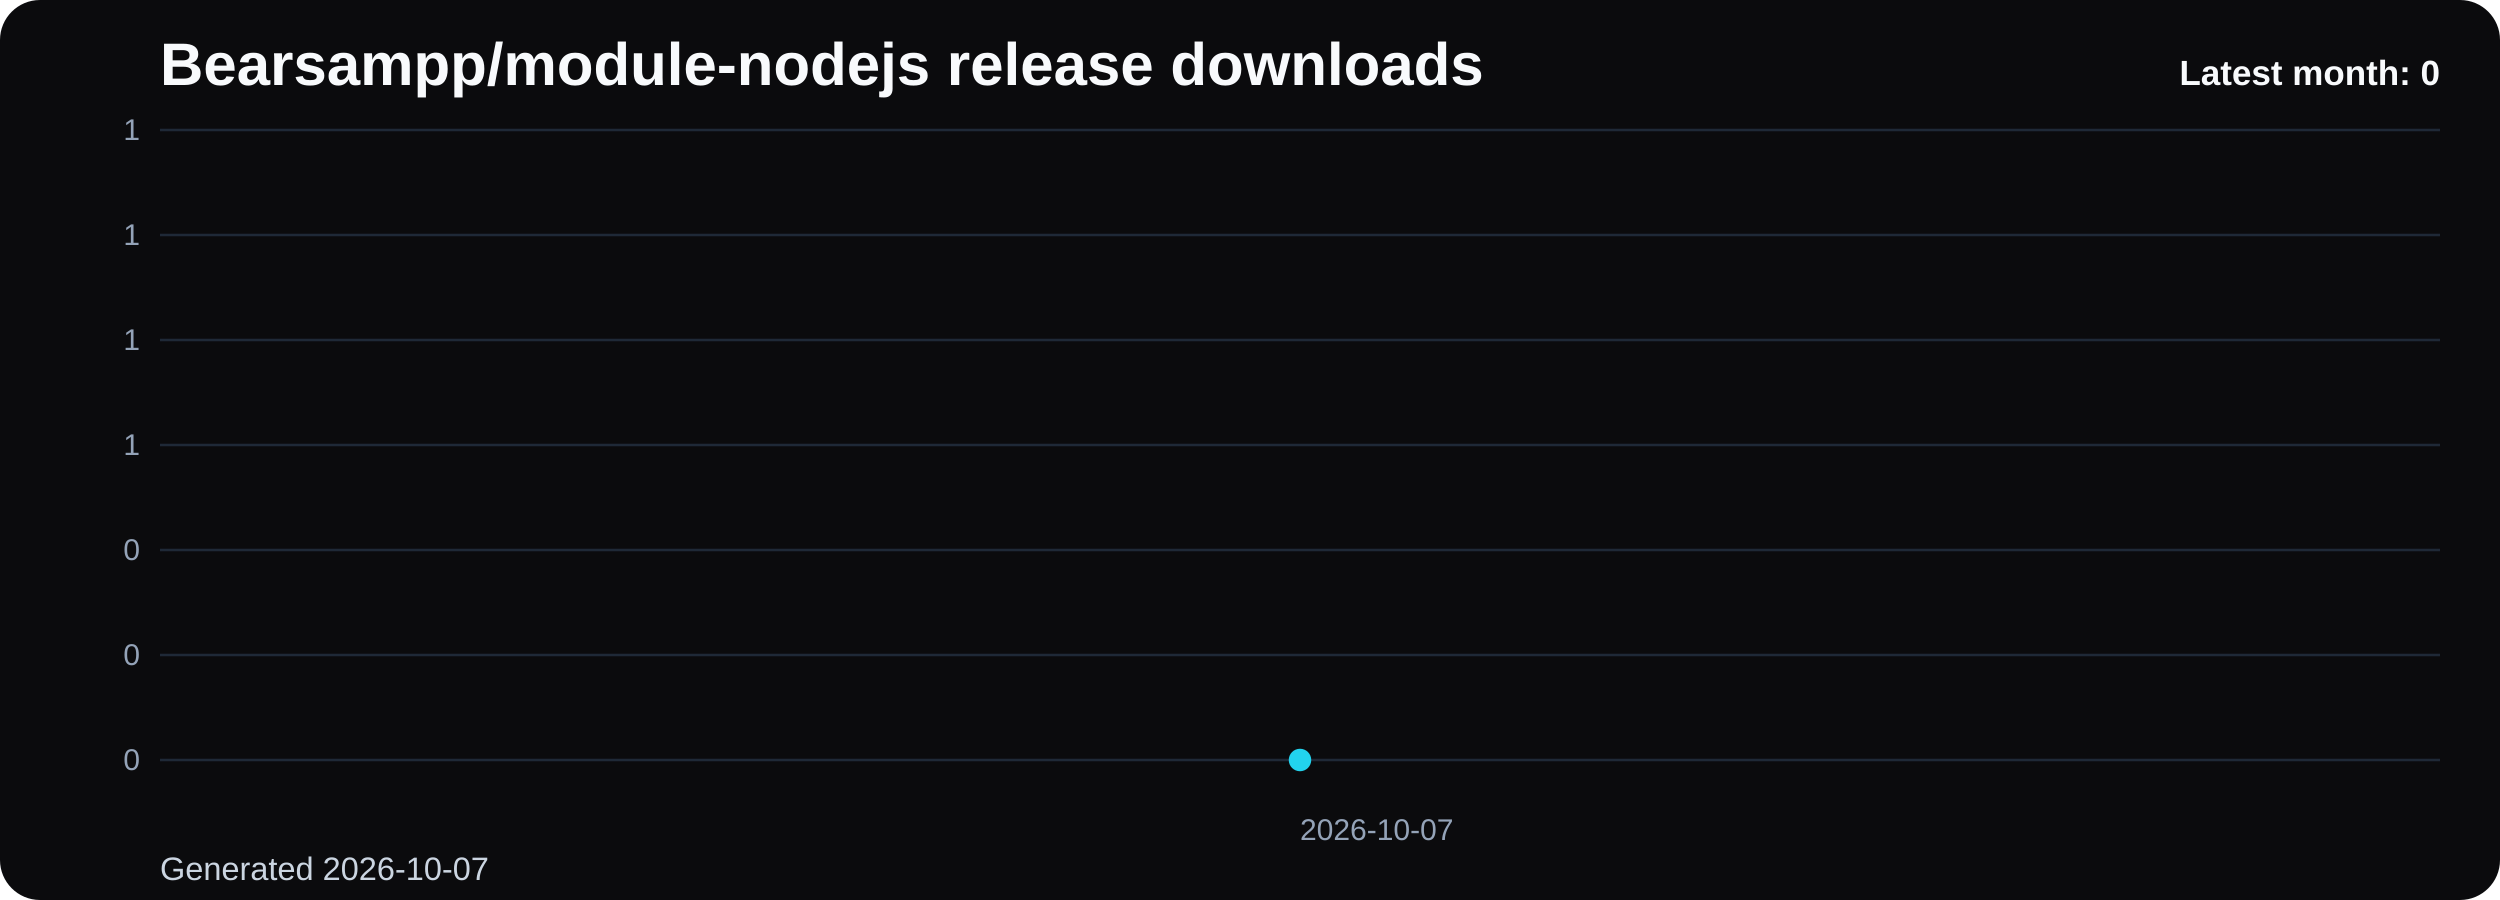
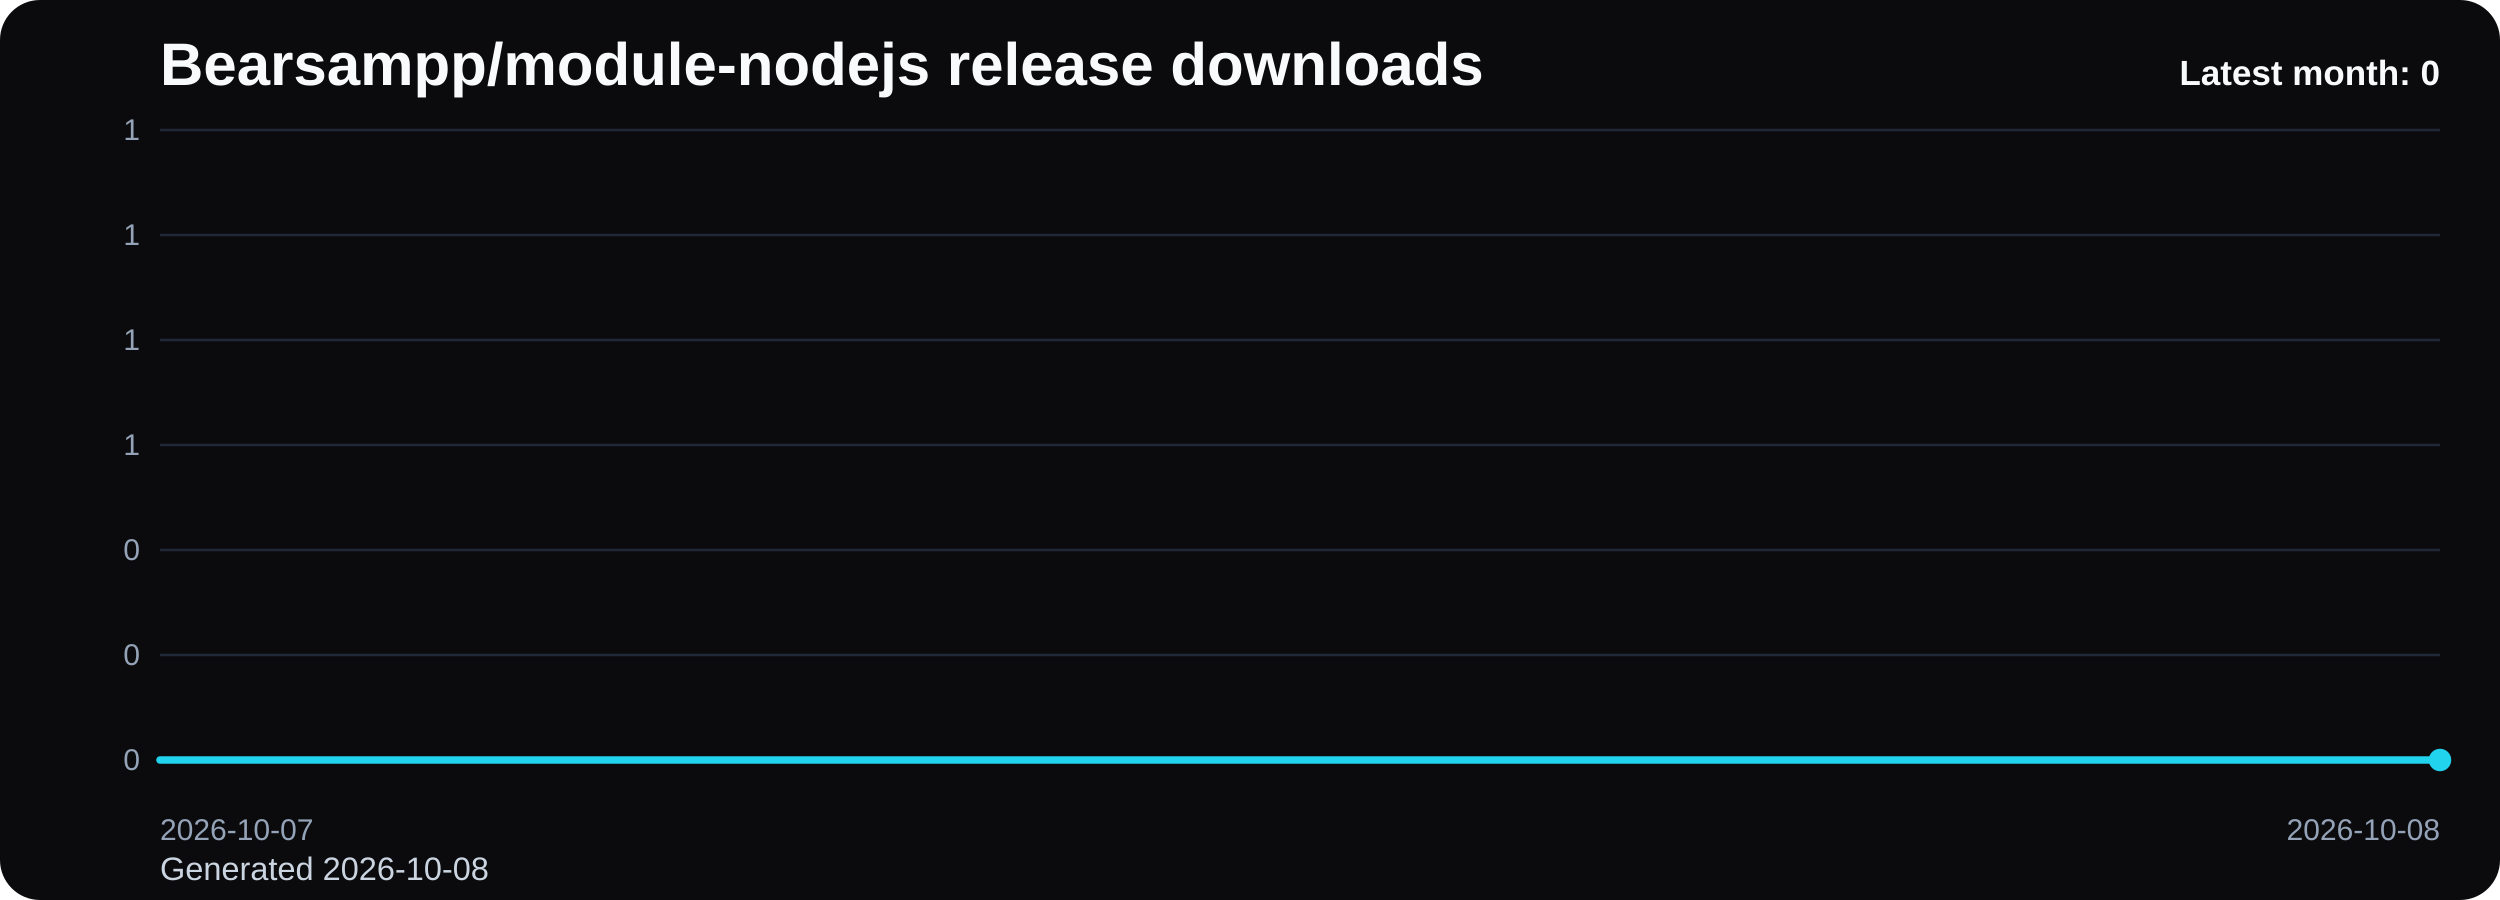
<svg xmlns="http://www.w3.org/2000/svg" viewBox="0 0 1000 360" role="img" aria-label="Bearsampp/module-nodejs release downloads chart">
  <defs>
    <linearGradient id="fill-monthly-black" x1="0" y1="0" x2="0" y2="1">
      <stop offset="0%" stop-color="#22d3ee" stop-opacity="0.32" />
      <stop offset="100%" stop-color="#22d3ee" stop-opacity="0.05" />
    </linearGradient>
    <style>
      .bg { fill: #0b0b0d; }
      .title { font: 700 24px Arial, sans-serif; fill: #f8fafc; }
      .sub { font: 400 13px Arial, sans-serif; fill: #cbd5e1; }
      .grid { stroke: #1f2937; stroke-width: 1; }
      .axis { font: 400 12px Arial, sans-serif; fill: #94a3b8; }
      .line { fill: none; stroke: #22d3ee; stroke-width: 3; stroke-linecap: round; stroke-linejoin: round; }
      .dot { fill: #22d3ee; }
      .value { font: 600 11px Arial, sans-serif; fill: #cbd5e1; }
      .latest { font: 700 14px Arial, sans-serif; fill: #f8fafc; }
    </style>
  </defs>
  <rect class="bg" x="0" y="0" width="1000" height="360" rx="16" />
  <text class="title" x="64" y="34">Bearsampp/module-nodejs release downloads</text>
-   <text class="sub" x="64" y="352">Generated 2026-10-07</text>
+   <text class="sub" x="64" y="352">Generated 2026-10-08</text>
  <line x1="64" y1="52.00" x2="976" y2="52.00" class="grid" />
  <text x="56" y="56.00" text-anchor="end" class="axis">1</text>
  <line x1="64" y1="94.00" x2="976" y2="94.00" class="grid" />
  <text x="56" y="98.00" text-anchor="end" class="axis">1</text>
  <line x1="64" y1="136.00" x2="976" y2="136.00" class="grid" />
  <text x="56" y="140.00" text-anchor="end" class="axis">1</text>
  <line x1="64" y1="178.00" x2="976" y2="178.00" class="grid" />
  <text x="56" y="182.00" text-anchor="end" class="axis">1</text>
  <line x1="64" y1="220.00" x2="976" y2="220.00" class="grid" />
  <text x="56" y="224.00" text-anchor="end" class="axis">0</text>
  <line x1="64" y1="262.00" x2="976" y2="262.00" class="grid" />
  <text x="56" y="266.00" text-anchor="end" class="axis">0</text>
  <line x1="64" y1="304.00" x2="976" y2="304.00" class="grid" />
  <text x="56" y="308.00" text-anchor="end" class="axis">0</text>
-   <path d="M 520.00 304 L 520.00 304.00 L 520.00 304 Z" fill="url(#fill-monthly-black)" />
-   <polyline class="line" points="520.00,304.00" />
-   <circle class="dot" cx="520.00" cy="304.00" r="4.5" />
-   <text class="axis" x="520.00" y="336" text-anchor="start">2026-10-07</text>
+   <path d="M 64.00 304 L 64.00 304.00 L 976.00 304.00 L 976.00 304 Z" fill="url(#fill-monthly-black)" />
+   <polyline class="line" points="64.00,304.00 976.00,304.00" />
+   <circle class="dot" cx="976.00" cy="304.00" r="4.5" />
+   <text class="axis" x="64.00" y="336" text-anchor="start">2026-10-07</text>
+   <text class="axis" x="976.00" y="336" text-anchor="end">2026-10-08</text>
  <text class="latest" x="976" y="34" text-anchor="end">Latest month: 0</text>
</svg>
